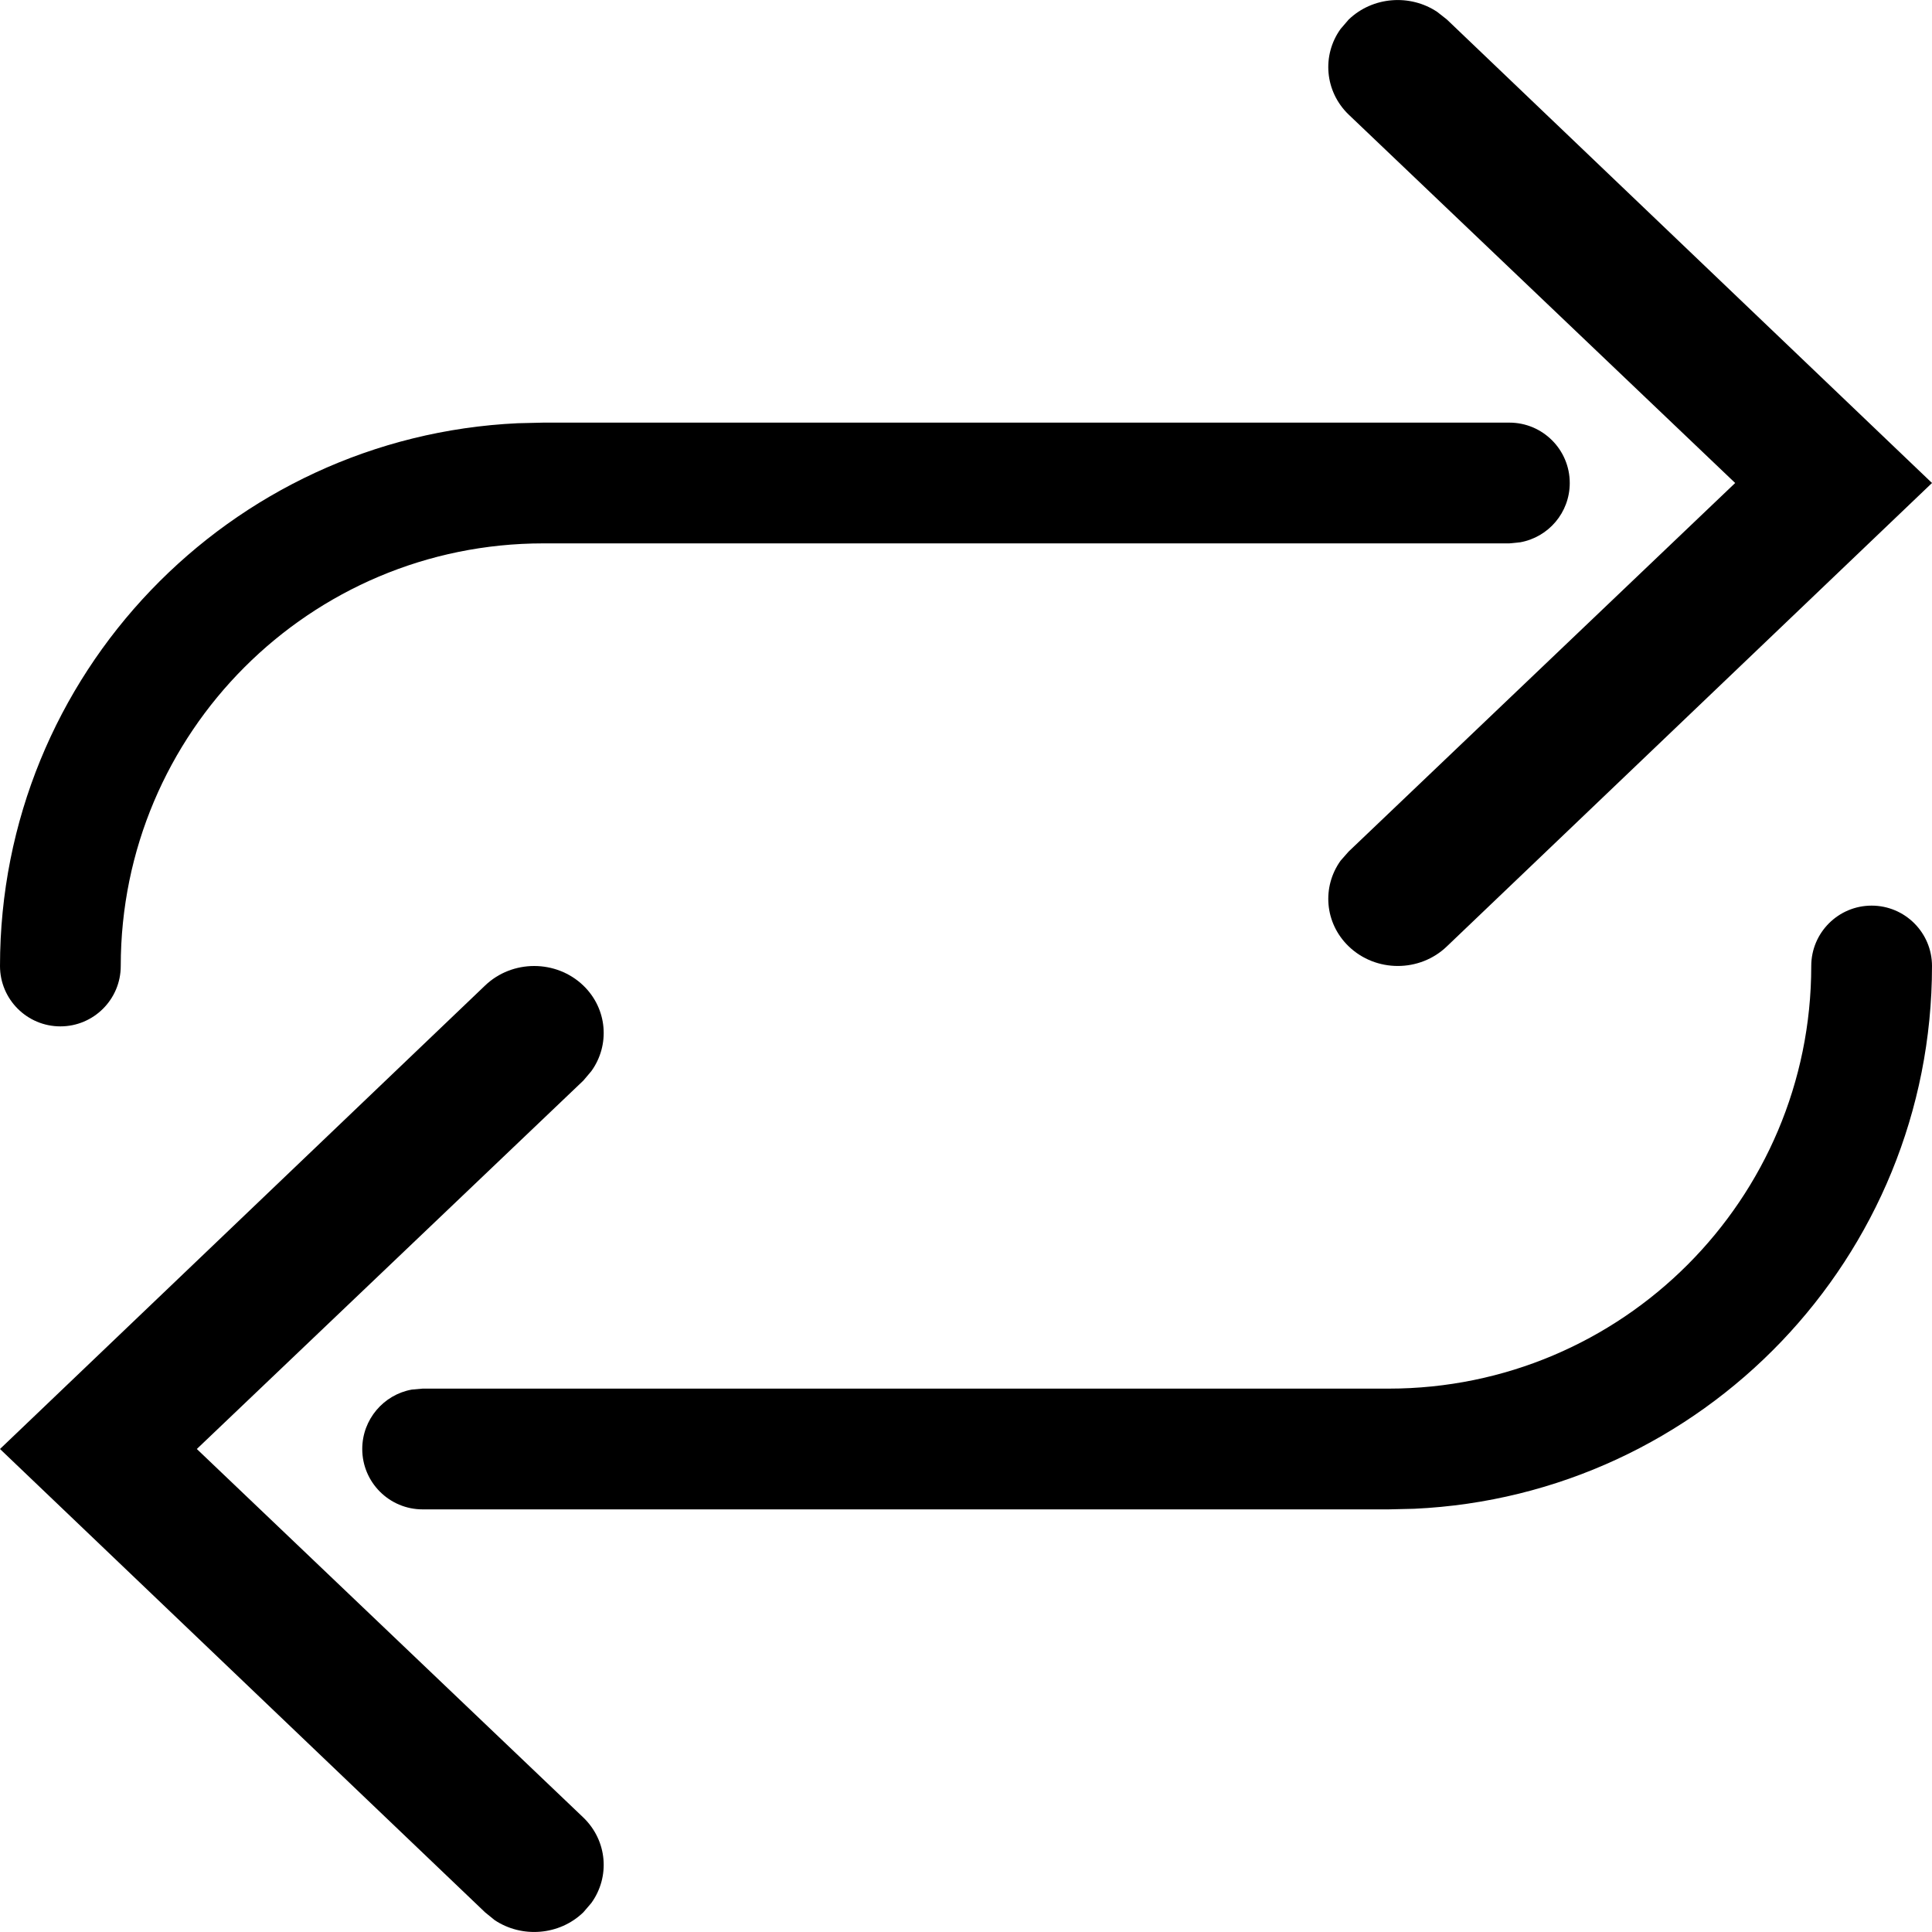
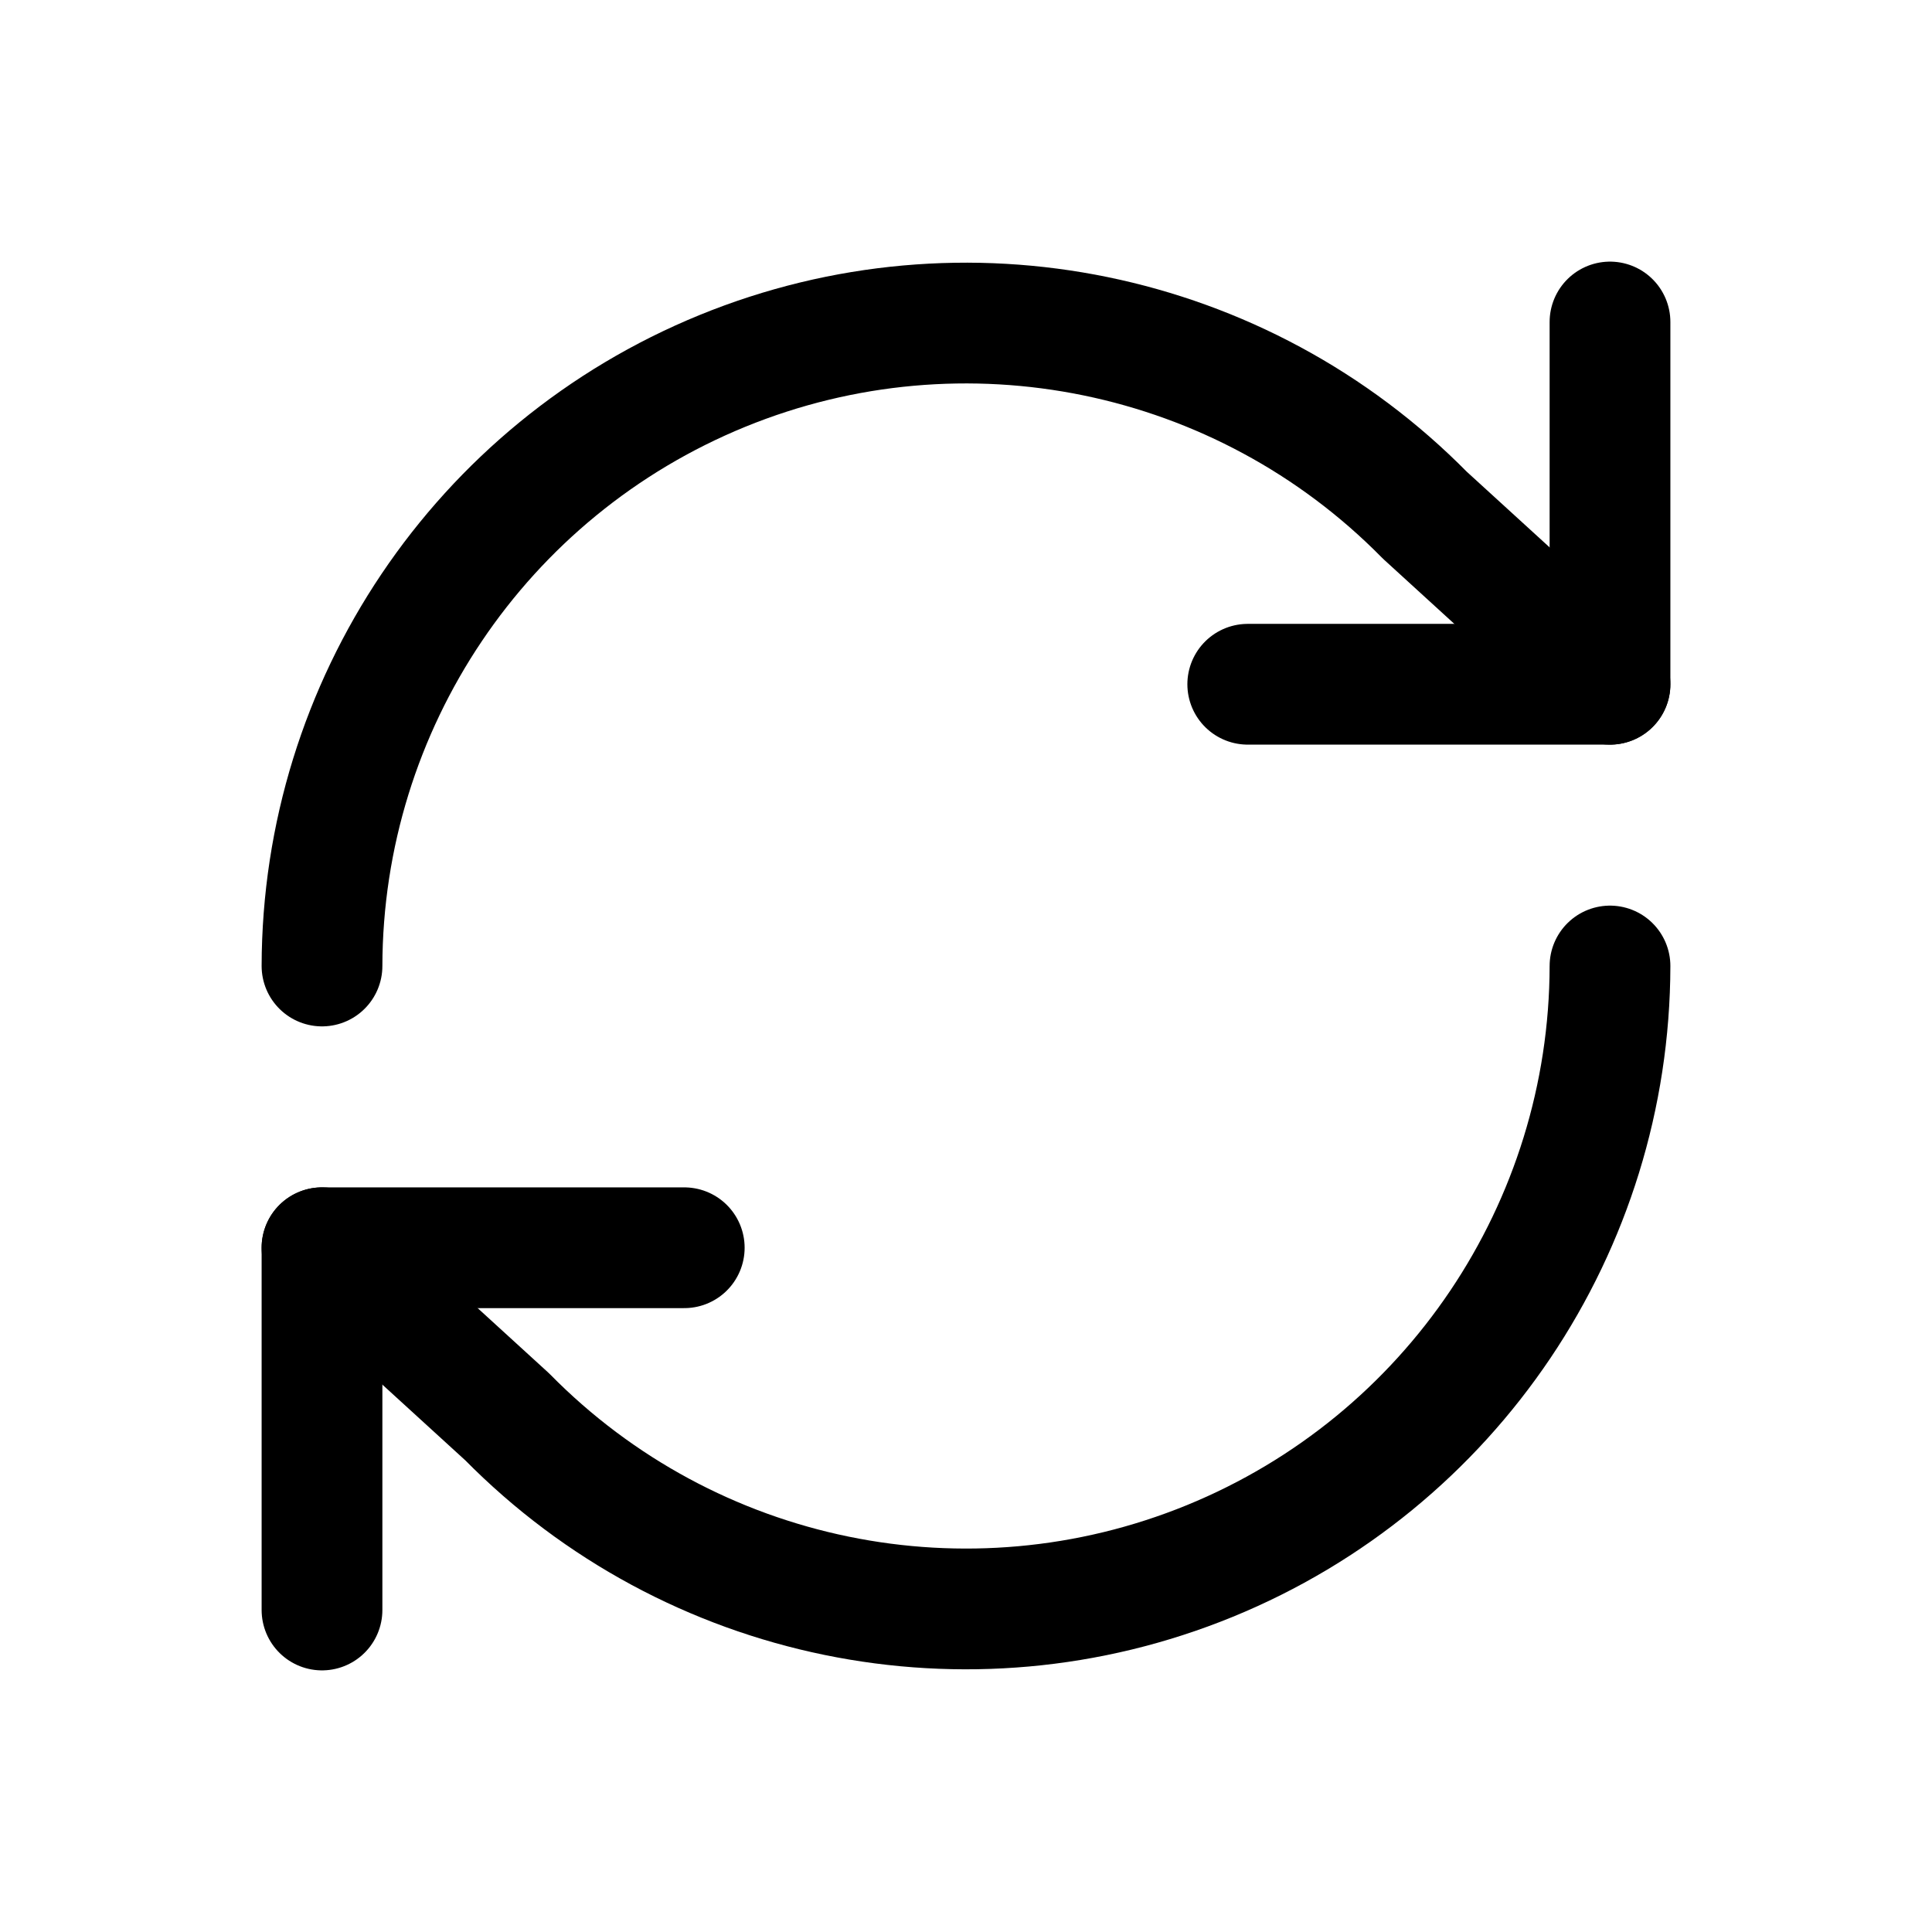
- <svg xmlns="http://www.w3.org/2000/svg" id="icon" viewBox="0 0 16 16" fill="none">
-   <path d="M4.017 8.162C4.242 7.946 4.606 7.946 4.831 8.162C5.031 8.355 5.053 8.655 4.897 8.871L4.831 8.949L1.63 12L4.831 15.052C5.031 15.245 5.053 15.544 4.897 15.76L4.831 15.837C4.631 16.03 4.321 16.051 4.097 15.902L4.017 15.837L0 12L4.017 8.162ZM15.5 7.5C15.776 7.5 16 7.724 16 8C16 10.414 14.099 12.385 11.712 12.495L11.5 12.5H3.5C3.224 12.5 3 12.276 3 12C3 11.755 3.177 11.55 3.41 11.508L3.5 11.5H11.5C13.433 11.5 15 9.933 15 8C15 7.724 15.224 7.5 15.5 7.5ZM12.5 3.5C12.776 3.5 13 3.724 13 4C13 4.246 12.823 4.449 12.59 4.491L12.5 4.5H4.5C2.567 4.5 1 6.067 1 8C1 8.276 0.776 8.5 0.5 8.5C0.224 8.5 0 8.276 0 8C0 5.586 1.901 3.616 4.288 3.505L4.5 3.5H12.5ZM11.169 0.162C11.369 -0.03 11.679 -0.051 11.903 0.099L11.983 0.162L16 4L11.983 7.837C11.758 8.054 11.394 8.054 11.169 7.837C10.969 7.644 10.947 7.345 11.102 7.128L11.169 7.052L14.37 4L11.169 0.949C10.969 0.756 10.947 0.456 11.102 0.24L11.169 0.162Z" fill="currentColor" />
+ <svg xmlns="http://www.w3.org/2000/svg" id="icon" viewBox="0 0 24 24" fill="none" stroke="currentColor" stroke-width="1.5" stroke-linecap="round" stroke-linejoin="round">
+   <path d="M4 12a8 8 0 0 1 13.7-5.6L20 8.5" />
+   <path d="M20 4v4.5h-4.5" />
+   <path d="M20 12a8 8 0 0 1-13.7 5.6L4 15.5" />
+   <path d="M4 20v-4.5h4.5" />
</svg>
